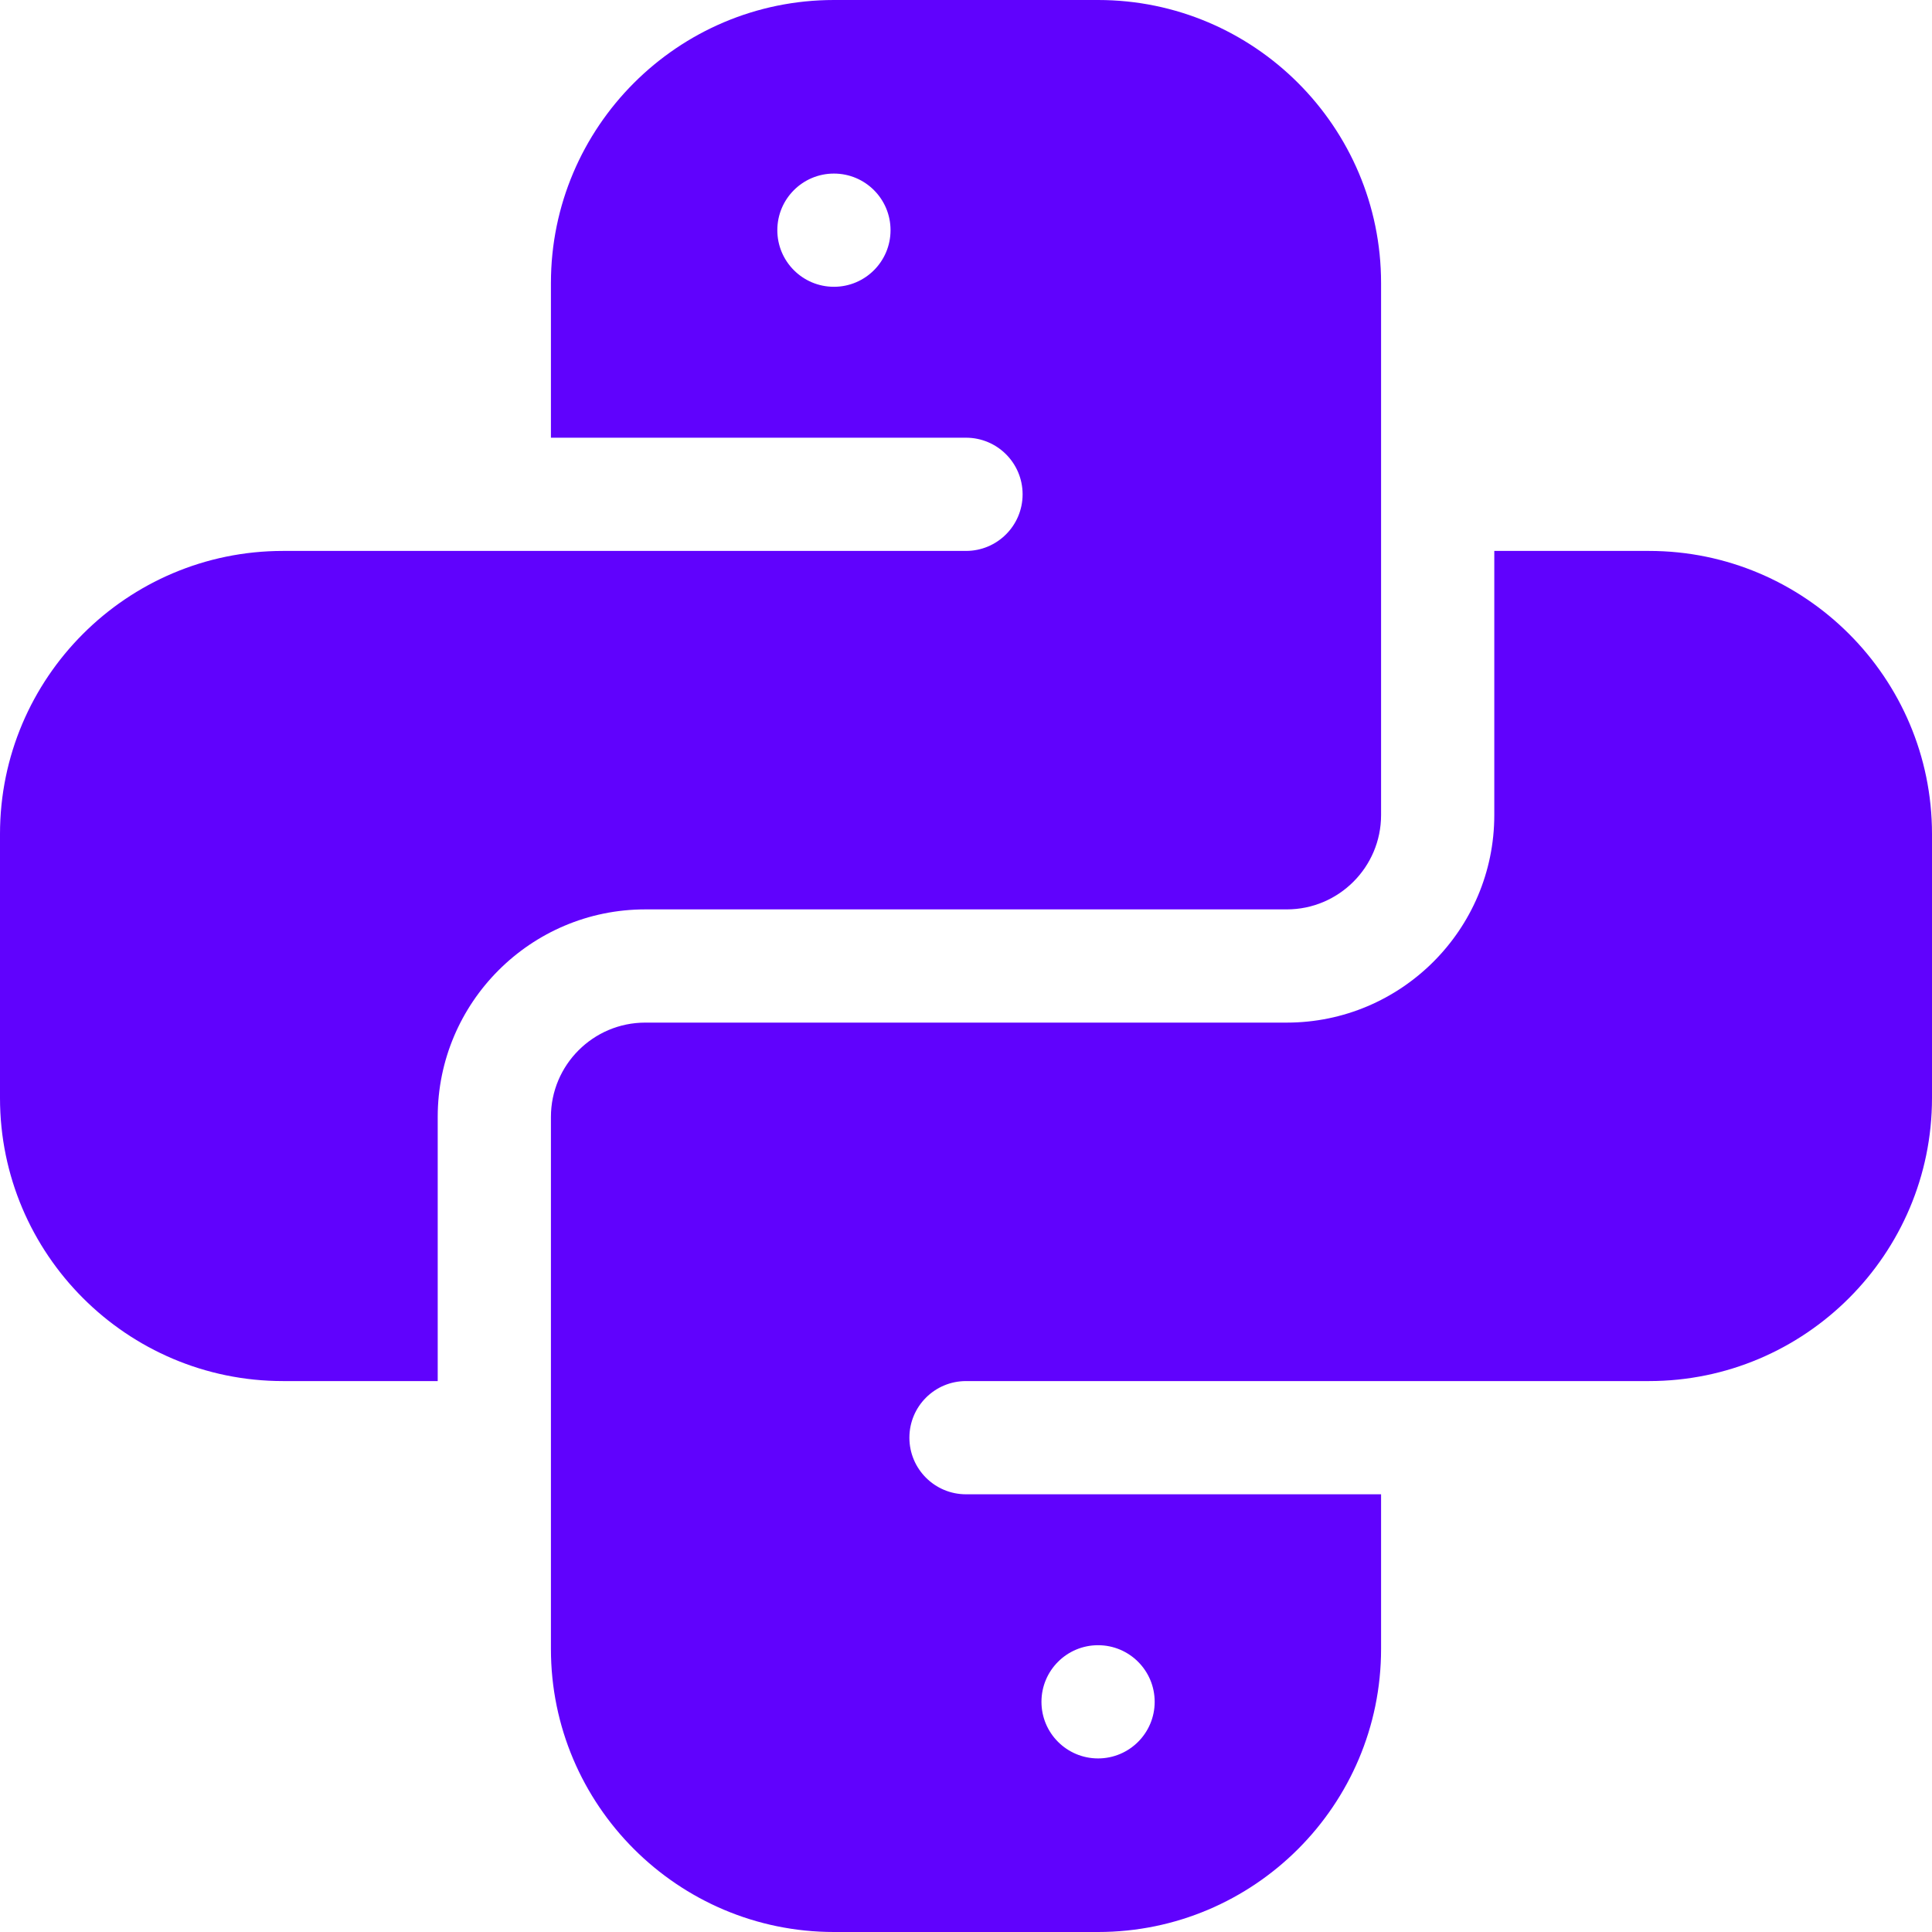
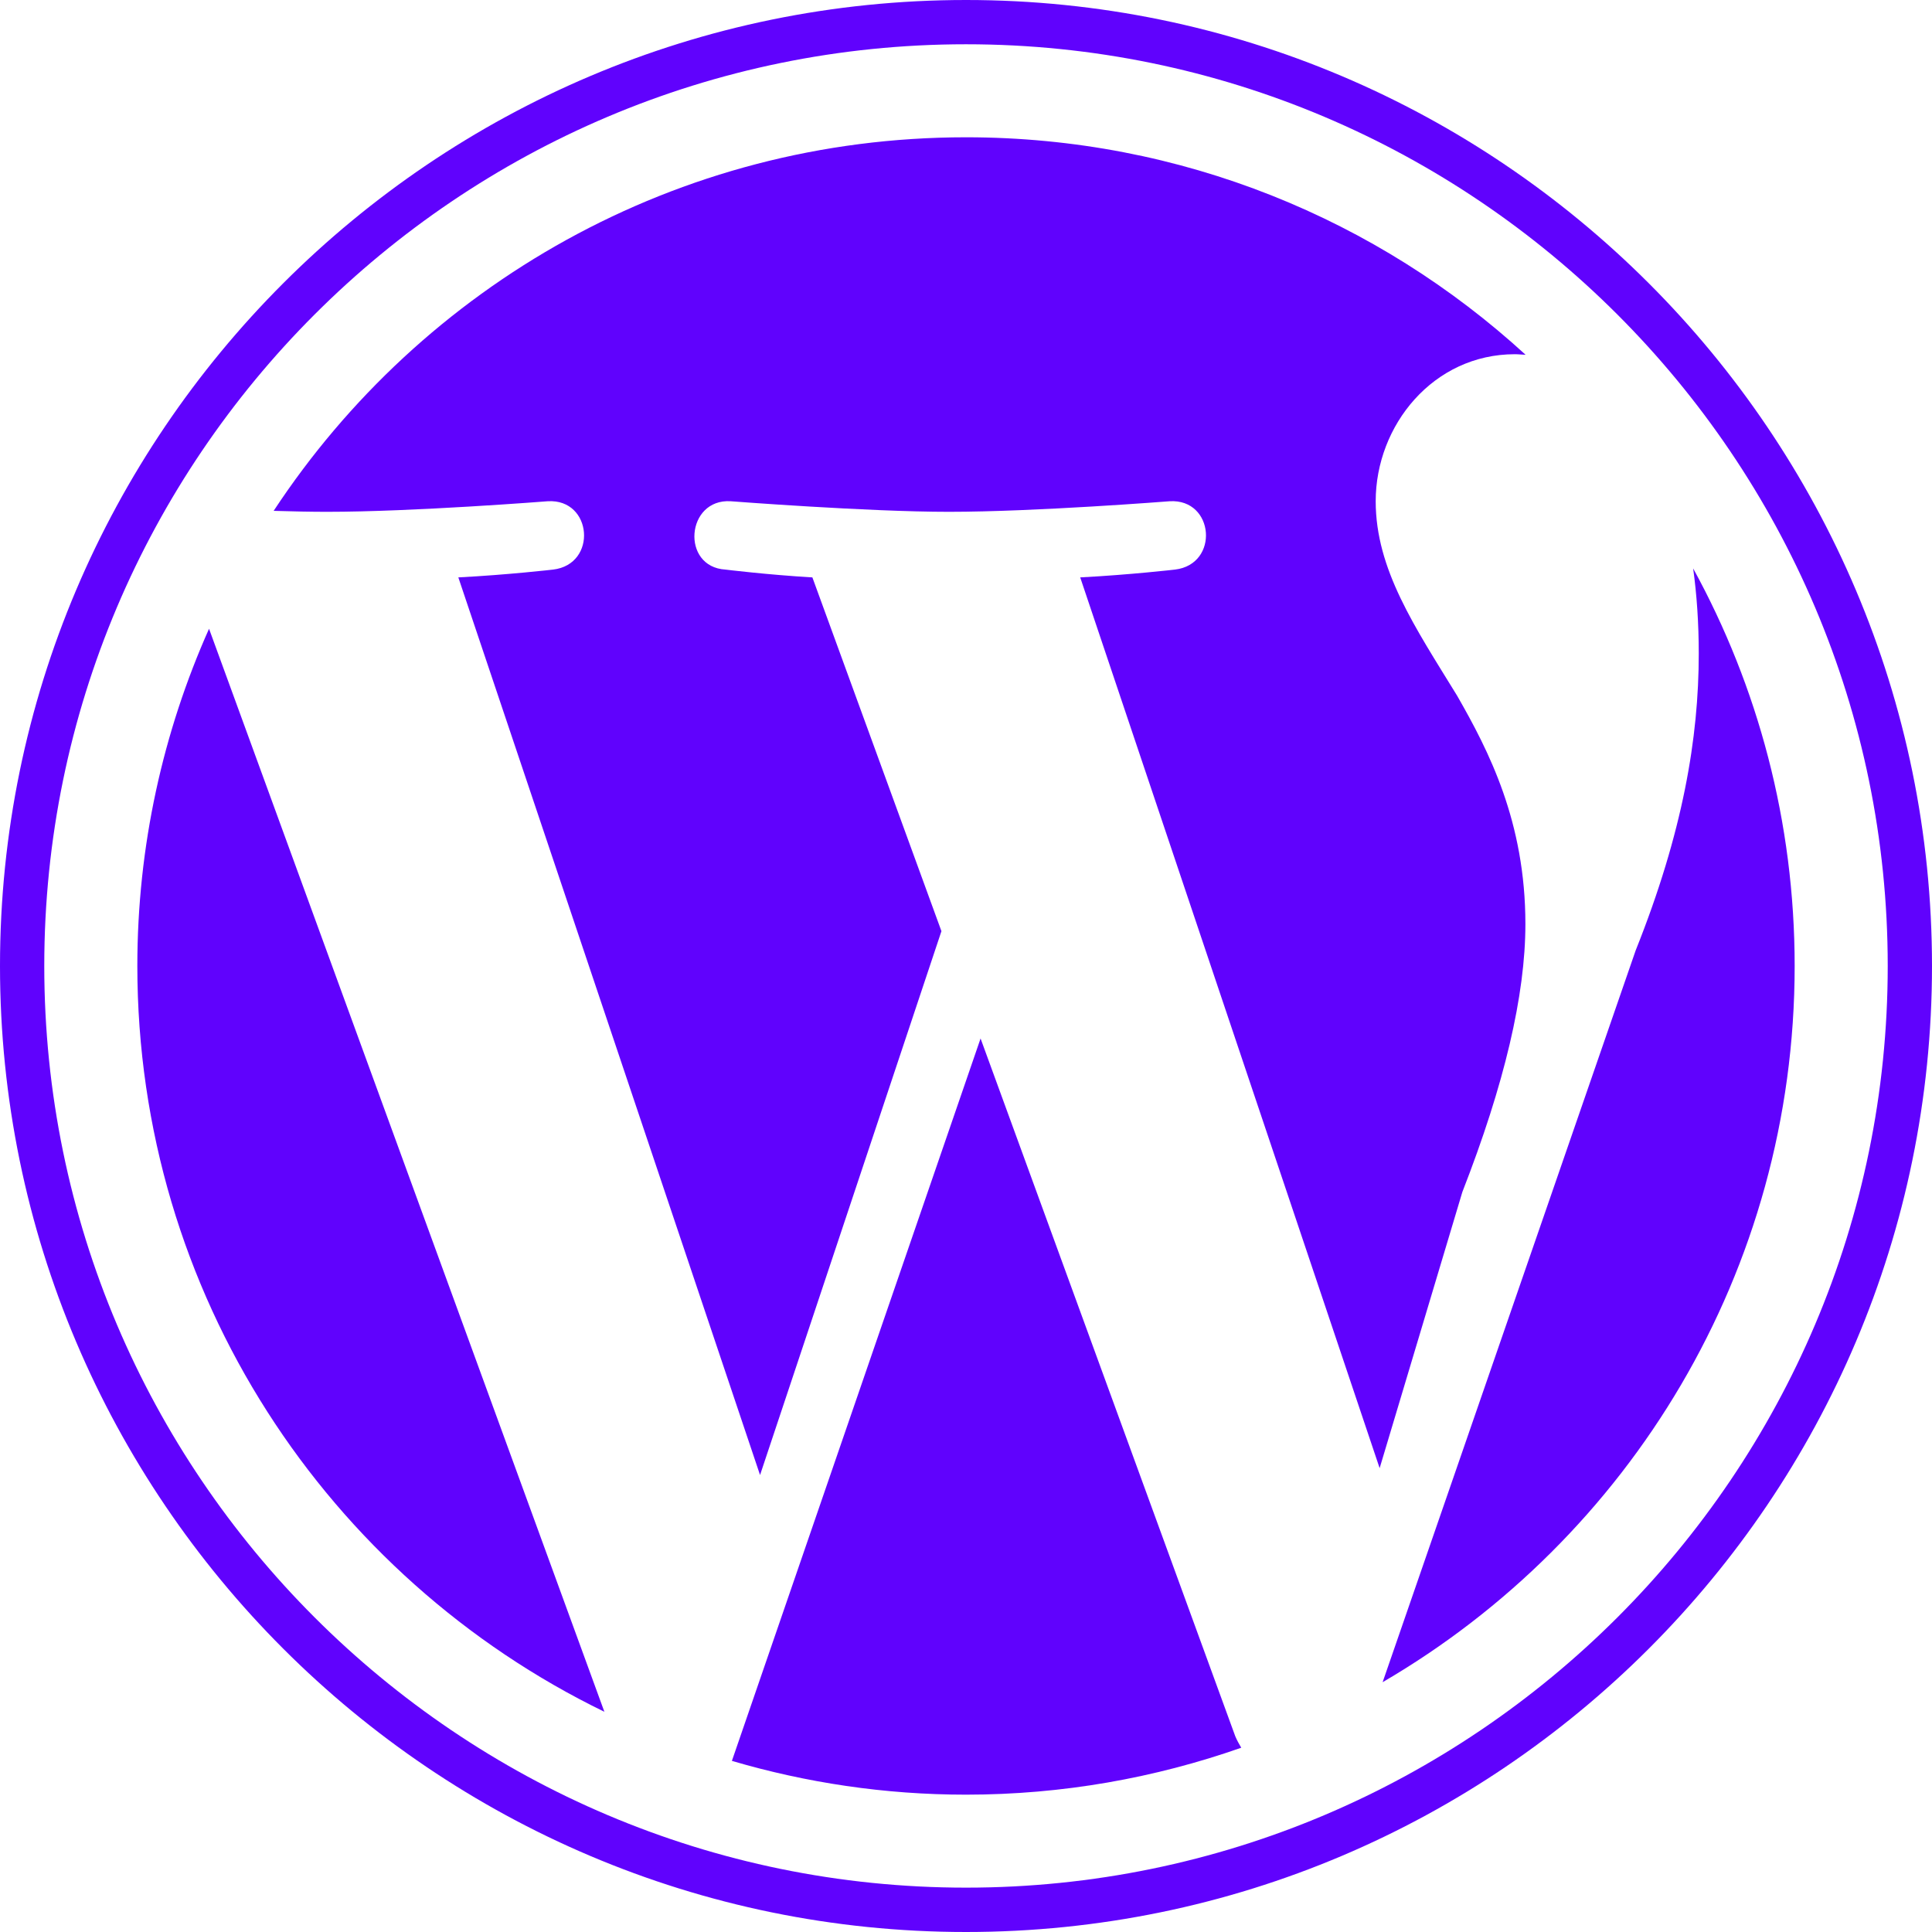
<svg xmlns="http://www.w3.org/2000/svg" width="70" height="70" viewBox="0 0 70 70" fill="none">
-   <path d="M15.859 40.469C15.859 36.322 19.233 32.949 23.379 32.949H46.621C48.506 32.949 50.039 31.416 50.039 29.531V10.254C50.039 4.6 45.439 0 39.785 0H30.215C24.561 0 19.961 4.6 19.961 10.254V15.859H35C36.133 15.859 37.051 16.777 37.051 17.91C37.051 19.043 36.133 19.961 35 19.961H10.254C4.6 19.961 0 24.561 0 30.215V39.785C0 45.439 4.6 50.039 10.254 50.039H15.859V40.469ZM30.215 10.391C29.082 10.391 28.164 9.473 28.164 8.34C28.164 7.207 29.082 6.289 30.215 6.289C31.348 6.289 32.266 7.207 32.266 8.34C32.266 9.473 31.348 10.391 30.215 10.391Z" fill="#6002FD" />
-   <path d="M59.746 19.961H54.141V29.531C54.141 33.678 50.767 37.051 46.621 37.051H23.379C21.494 37.051 19.961 38.584 19.961 40.469V59.746C19.961 65.4 24.561 70 30.215 70H39.785C45.439 70 50.039 65.4 50.039 59.746V54.141H35C33.867 54.141 32.949 53.223 32.949 52.09C32.949 50.957 33.867 50.039 35 50.039H59.746C65.4 50.039 70 45.439 70 39.785V30.215C70 24.561 65.4 19.961 59.746 19.961ZM39.785 59.609C40.918 59.609 41.836 60.527 41.836 61.66C41.836 62.793 40.918 63.711 39.785 63.711C38.652 63.711 37.734 62.793 37.734 61.66C37.734 60.527 38.652 59.609 39.785 59.609Z" fill="#6002FD" />
+   <path d="M4.976 34.999C4.976 46.882 11.88 57.153 21.898 62.021L7.574 22.781C5.911 26.512 4.976 30.646 4.976 34.999ZM55.268 33.481C55.268 29.771 53.937 27.201 52.792 25.203C51.272 22.727 49.844 20.637 49.844 18.161C49.844 15.404 51.936 12.834 54.885 12.834C55.017 12.834 55.144 12.85 55.276 12.855C49.933 7.96 42.816 4.974 35.001 4.974C24.512 4.974 15.283 10.355 9.915 18.509C10.62 18.531 11.284 18.544 11.848 18.544C14.988 18.544 19.849 18.161 19.849 18.161C21.466 18.066 21.657 20.445 20.04 20.637C20.04 20.637 18.412 20.826 16.606 20.92L27.538 53.443L34.11 33.738L29.434 20.92C27.816 20.826 26.283 20.637 26.283 20.637C24.663 20.54 24.854 18.064 26.472 18.161C26.472 18.161 31.429 18.544 34.378 18.544C37.518 18.544 42.381 18.161 42.381 18.161C44.001 18.066 44.19 20.445 42.572 20.637C42.572 20.637 40.942 20.826 39.138 20.92L49.987 53.194L52.984 43.188C54.507 39.286 55.268 36.054 55.268 33.481ZM35.528 37.626L26.518 63.8C29.21 64.592 32.053 65.024 35.001 65.024C38.495 65.024 41.852 64.419 44.973 63.323C44.895 63.193 44.819 63.055 44.757 62.91L35.528 37.626ZM61.346 20.594C61.478 21.549 61.549 22.575 61.549 23.683C61.549 26.728 60.976 30.152 59.264 34.434L50.095 60.949C59.022 55.743 65.024 46.074 65.024 34.999C65.024 29.777 63.69 24.868 61.346 20.594Z" fill="#6002FD" />
+   <path d="M0 34.999C0 54.296 15.701 70 34.999 70C54.302 70 70 54.296 70 34.999C70 15.701 54.302 0 35.001 0C15.701 0 0 15.698 0 34.999ZM1.604 34.999C1.604 16.587 16.584 1.604 34.999 1.604C53.413 1.604 68.396 16.587 68.396 34.999C68.396 53.411 53.413 68.393 35.001 68.393C16.589 68.393 1.604 53.411 1.604 34.999Z" fill="#6002FD" />
</svg>
